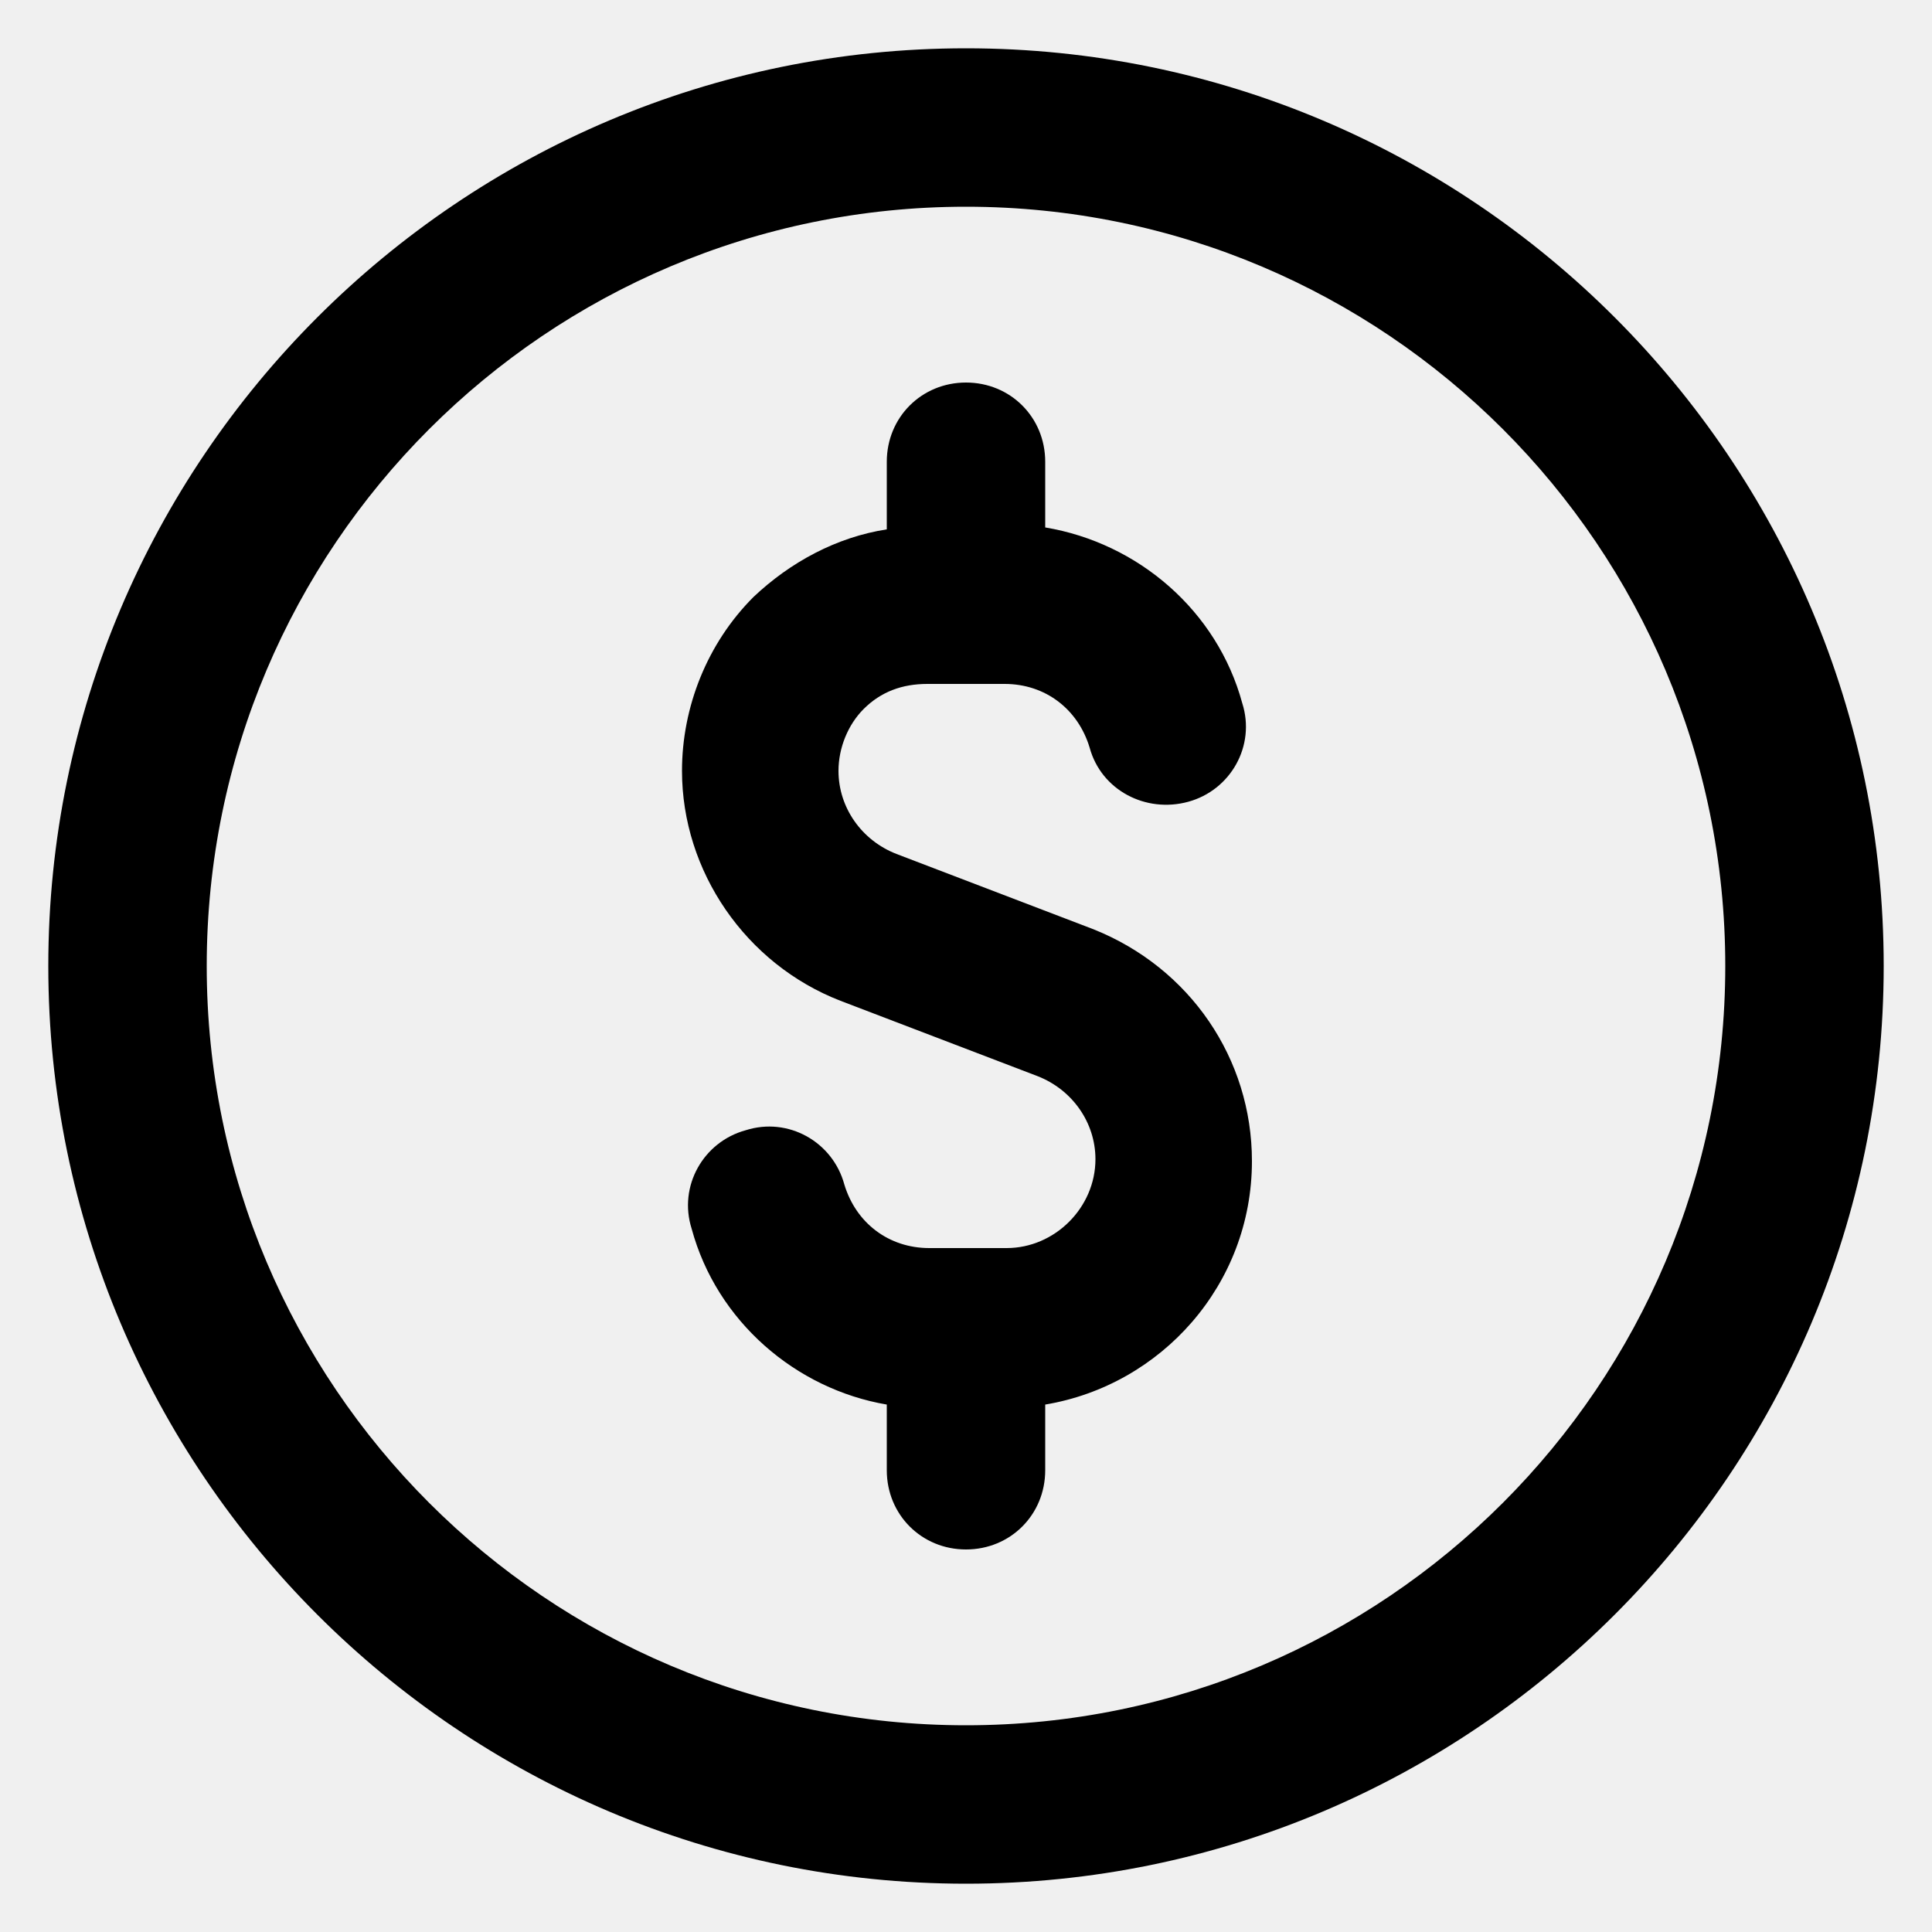
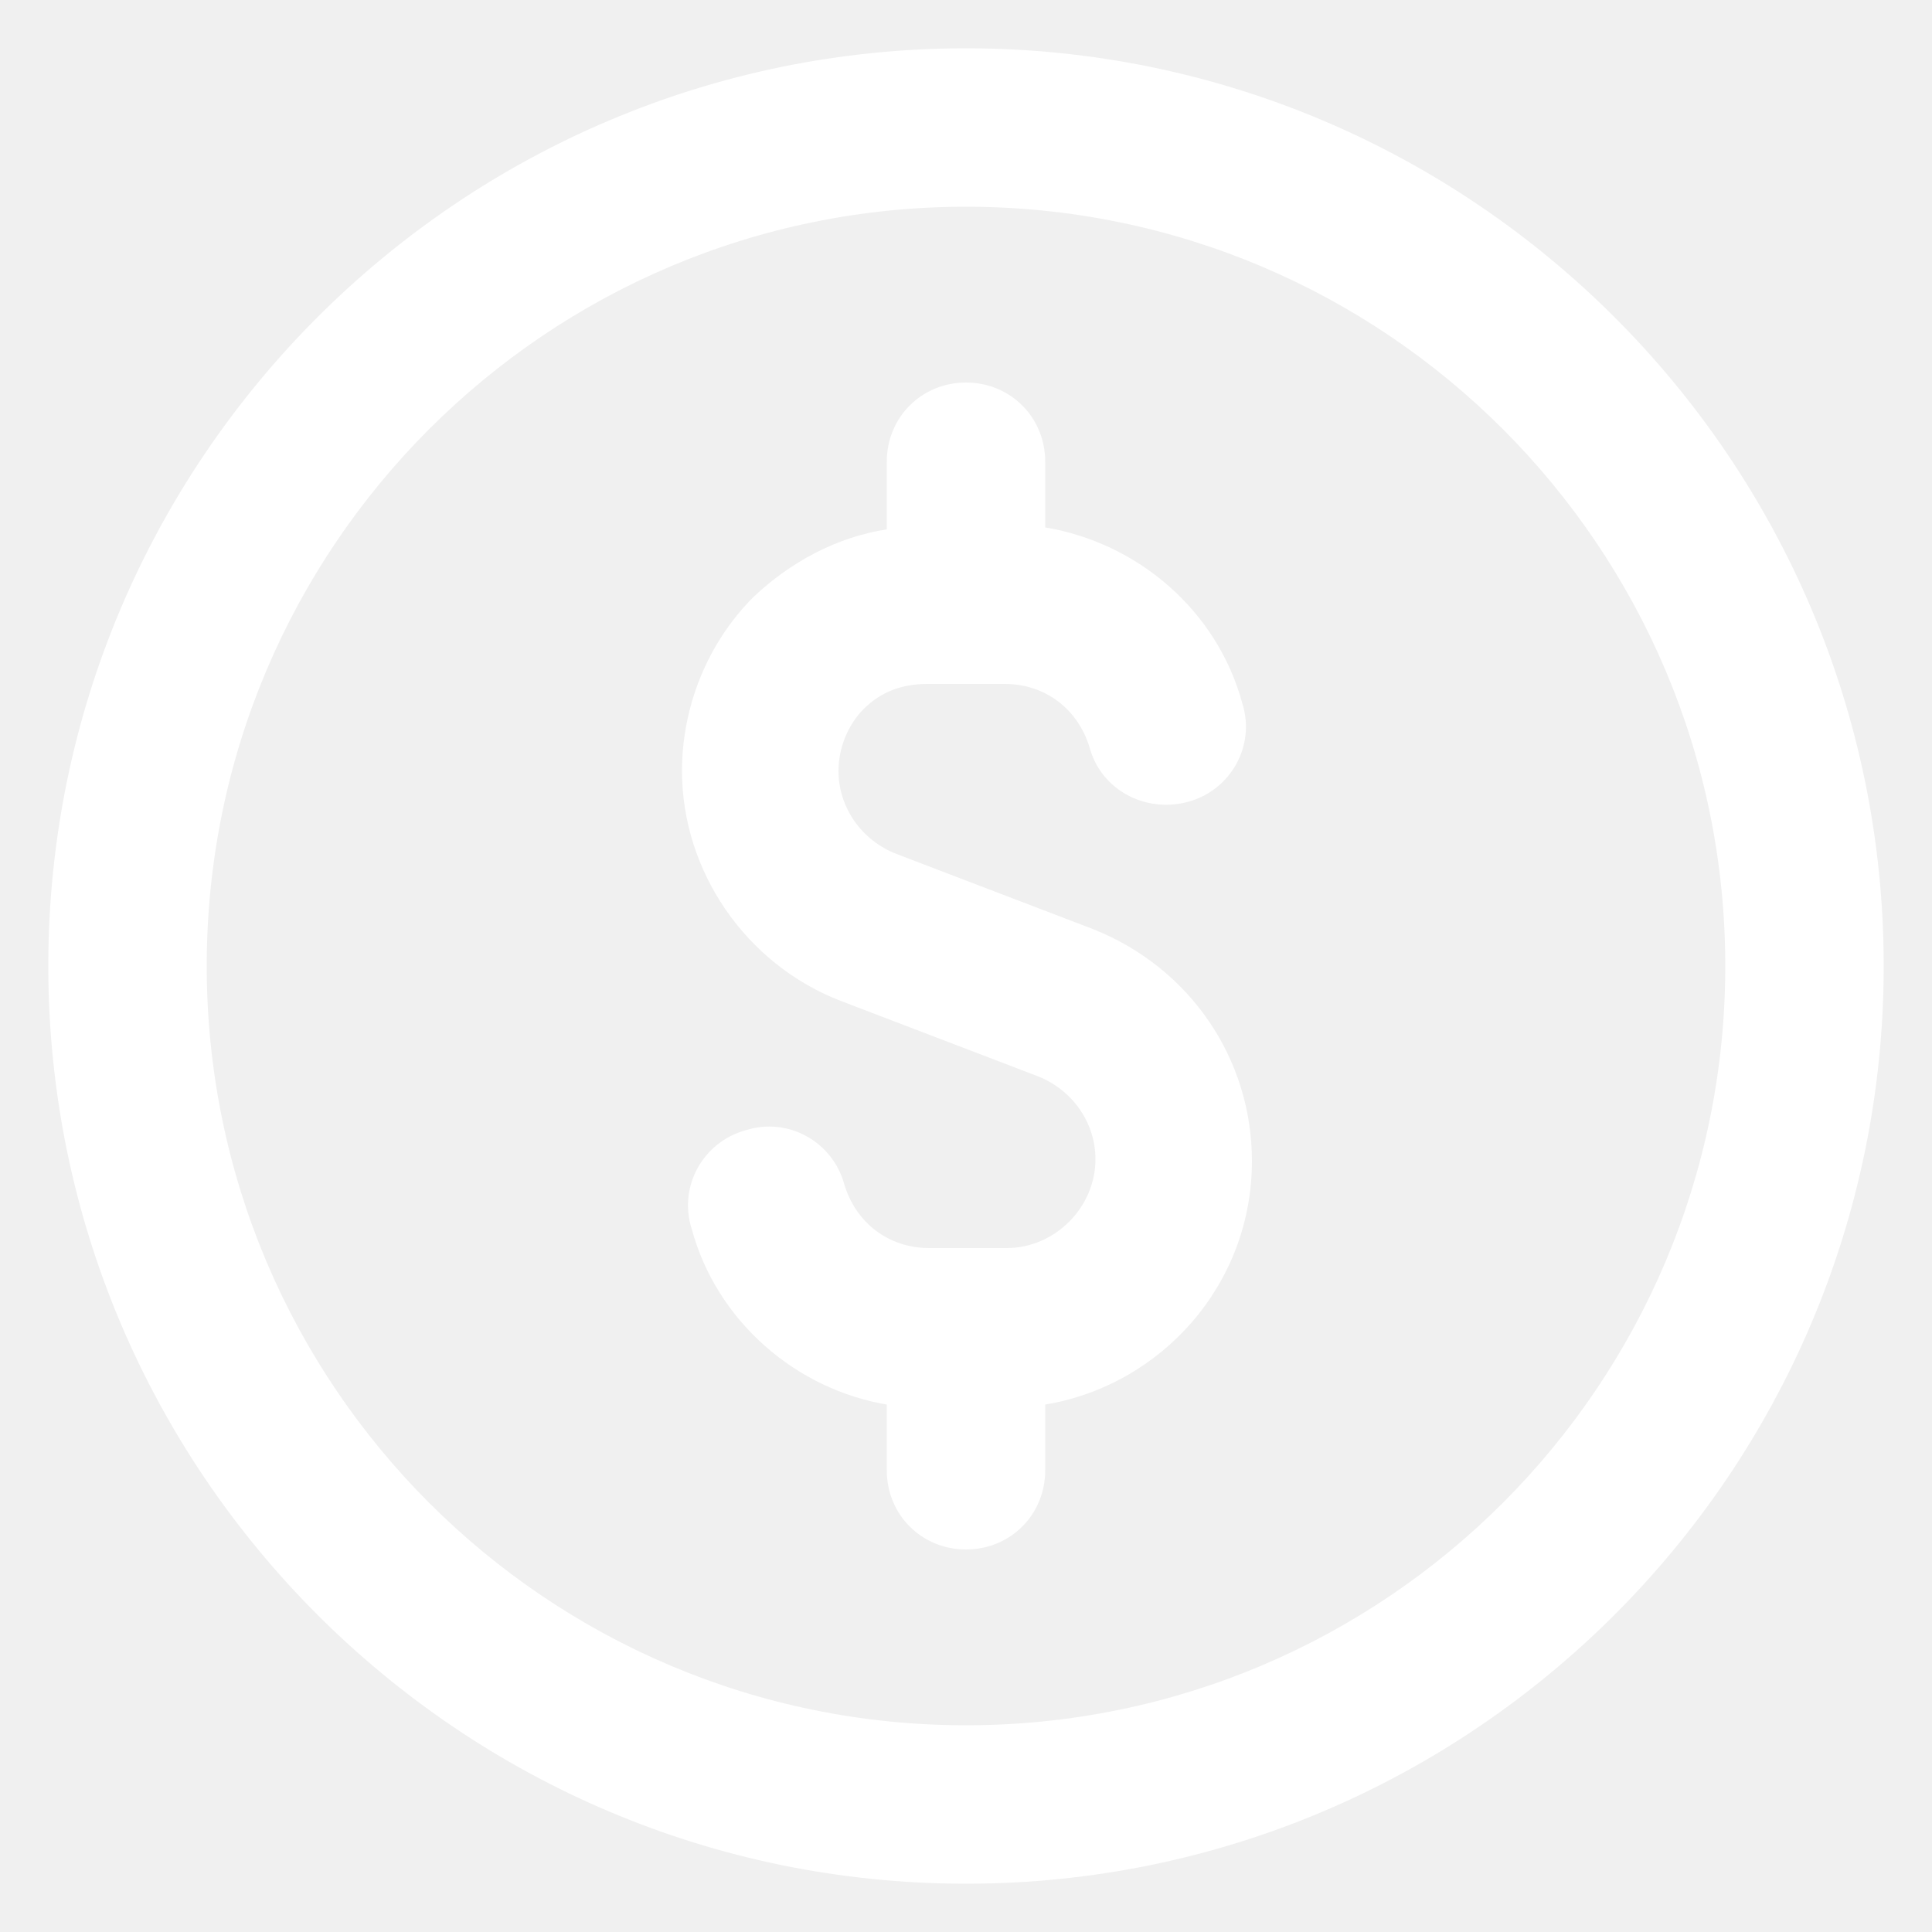
- <svg xmlns="http://www.w3.org/2000/svg" height="100px" width="100px" fill="#000000" version="1.1" x="0px" y="0px" viewBox="0 0 100 100" style="enable-background:new 0 0 100 100;" xml:space="preserve">
+ <svg xmlns="http://www.w3.org/2000/svg" height="100px" width="100px" fill="#FFFFFF" version="1.1" x="0px" y="0px" viewBox="0 0 100 100" style="enable-background:new 0 0 100 100;" xml:space="preserve">
  <g>
    <g>
      <g>
        <path d="M5273.1,2400.1v-2c0-2.8-5-4-9.7-4s-9.7,1.3-9.7,4v2c0,1.8,0.7,3.6,2,4.9l5,4.9c0.3,0.3,0.4,0.6,0.4,1v6.4     c0,0.4,0.2,0.7,0.6,0.8l2.9,0.9c0.5,0.1,1-0.2,1-0.8v-7.2c0-0.4,0.2-0.7,0.4-1l5.1-5C5272.4,2403.7,5273.1,2401.9,5273.1,2400.1z      M5263.4,2400c-4.8,0-7.4-1.3-7.5-1.8v0c0.1-0.5,2.7-1.8,7.5-1.8c4.8,0,7.3,1.3,7.5,1.8C5270.7,2398.7,5268.2,2400,5263.4,2400z" />
        <path d="M5268.4,2410.3c-0.6,0-1,0.4-1,1c0,0.6,0.4,1,1,1h4.3c0.6,0,1-0.4,1-1c0-0.6-0.4-1-1-1H5268.4z" />
        <path d="M5272.7,2413.7h-4.3c-0.6,0-1,0.4-1,1c0,0.6,0.4,1,1,1h4.3c0.6,0,1-0.4,1-1C5273.7,2414.1,5273.3,2413.7,5272.7,2413.7z" />
        <path d="M5272.7,2417h-4.3c-0.6,0-1,0.4-1,1c0,0.6,0.4,1,1,1h4.3c0.6,0,1-0.4,1-1C5273.7,2417.5,5273.3,2417,5272.7,2417z" />
      </g>
      <g>
        <path d="M56.6,48.1l-10.2-3.9c-1.8-0.7-3-2.4-3-4.3c0-1.2,0.5-2.4,1.3-3.2c0.9-0.9,2-1.3,3.3-1.3h4c2.1,0,3.8,1.3,4.4,3.3     c0.6,2.2,2.9,3.4,5.1,2.8c2.2-0.6,3.5-2.9,2.8-5.1c-1.3-4.8-5.4-8.3-10.2-9.1v-3.4c0-2.3-1.8-4.1-4.1-4.1c-2.3,0-4.1,1.8-4.1,4.1     v3.5c-2.6,0.4-5,1.7-6.9,3.5c-2.4,2.4-3.7,5.7-3.7,9c0,5.2,3.3,10,8.2,11.9l10.2,3.9c1.8,0.7,3,2.4,3,4.3c0,2.5-2.1,4.6-4.6,4.6     h-4c-2.1,0-3.8-1.3-4.4-3.3c-0.6-2.2-2.9-3.5-5.1-2.8c-2.2,0.6-3.5,2.9-2.8,5.1c1.3,4.8,5.4,8.3,10.1,9.1v3.4     c0,2.3,1.8,4.1,4.1,4.1c2.3,0,4.1-1.8,4.1-4.1v-3.4c6-1,10.7-6.2,10.7-12.6C64.8,54.8,61.6,50.1,56.6,48.1z" />
        <path d="M50,2.5C23.8,2.5,2.5,23.8,2.5,50S23.8,97.5,50,97.5S97.5,76.2,97.5,50S76.2,2.5,50,2.5z M50,89.3     c-21.7,0-39.3-17.6-39.3-39.3S28.3,10.7,50,10.7c21.7,0,39.3,17.6,39.3,39.3S71.7,89.3,50,89.3z" />
      </g>
    </g>
  </g>
</svg>
